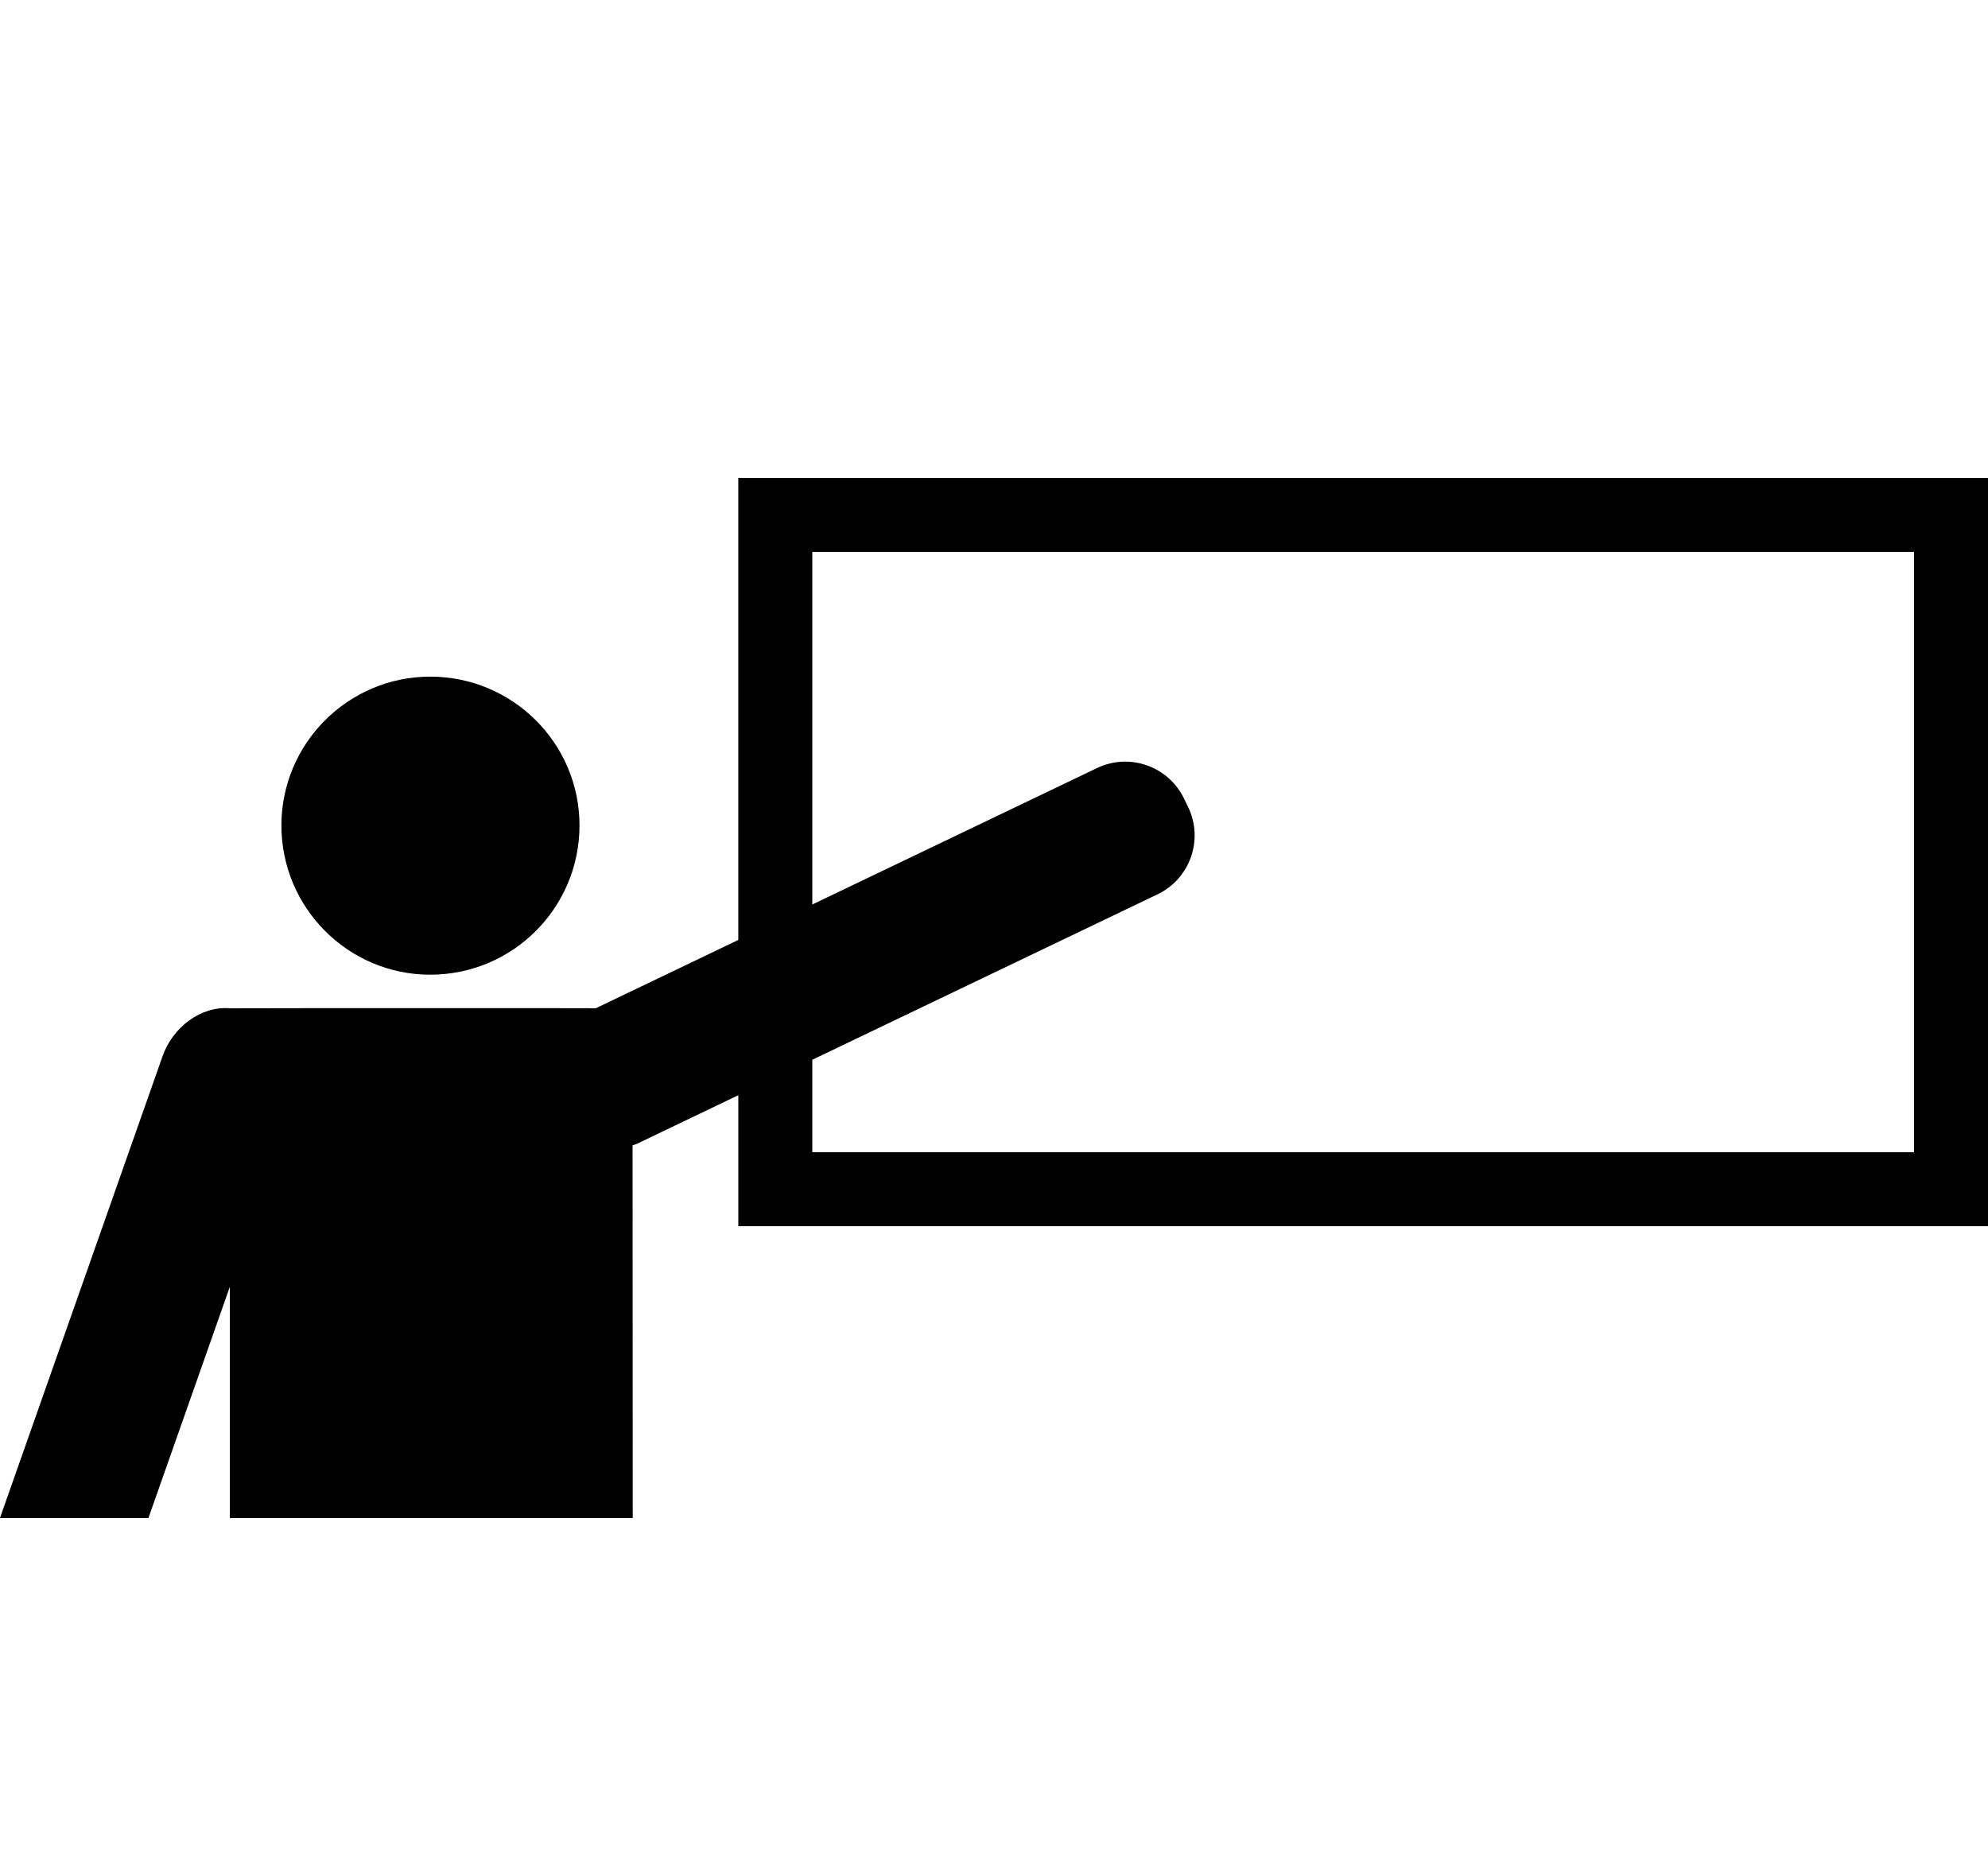
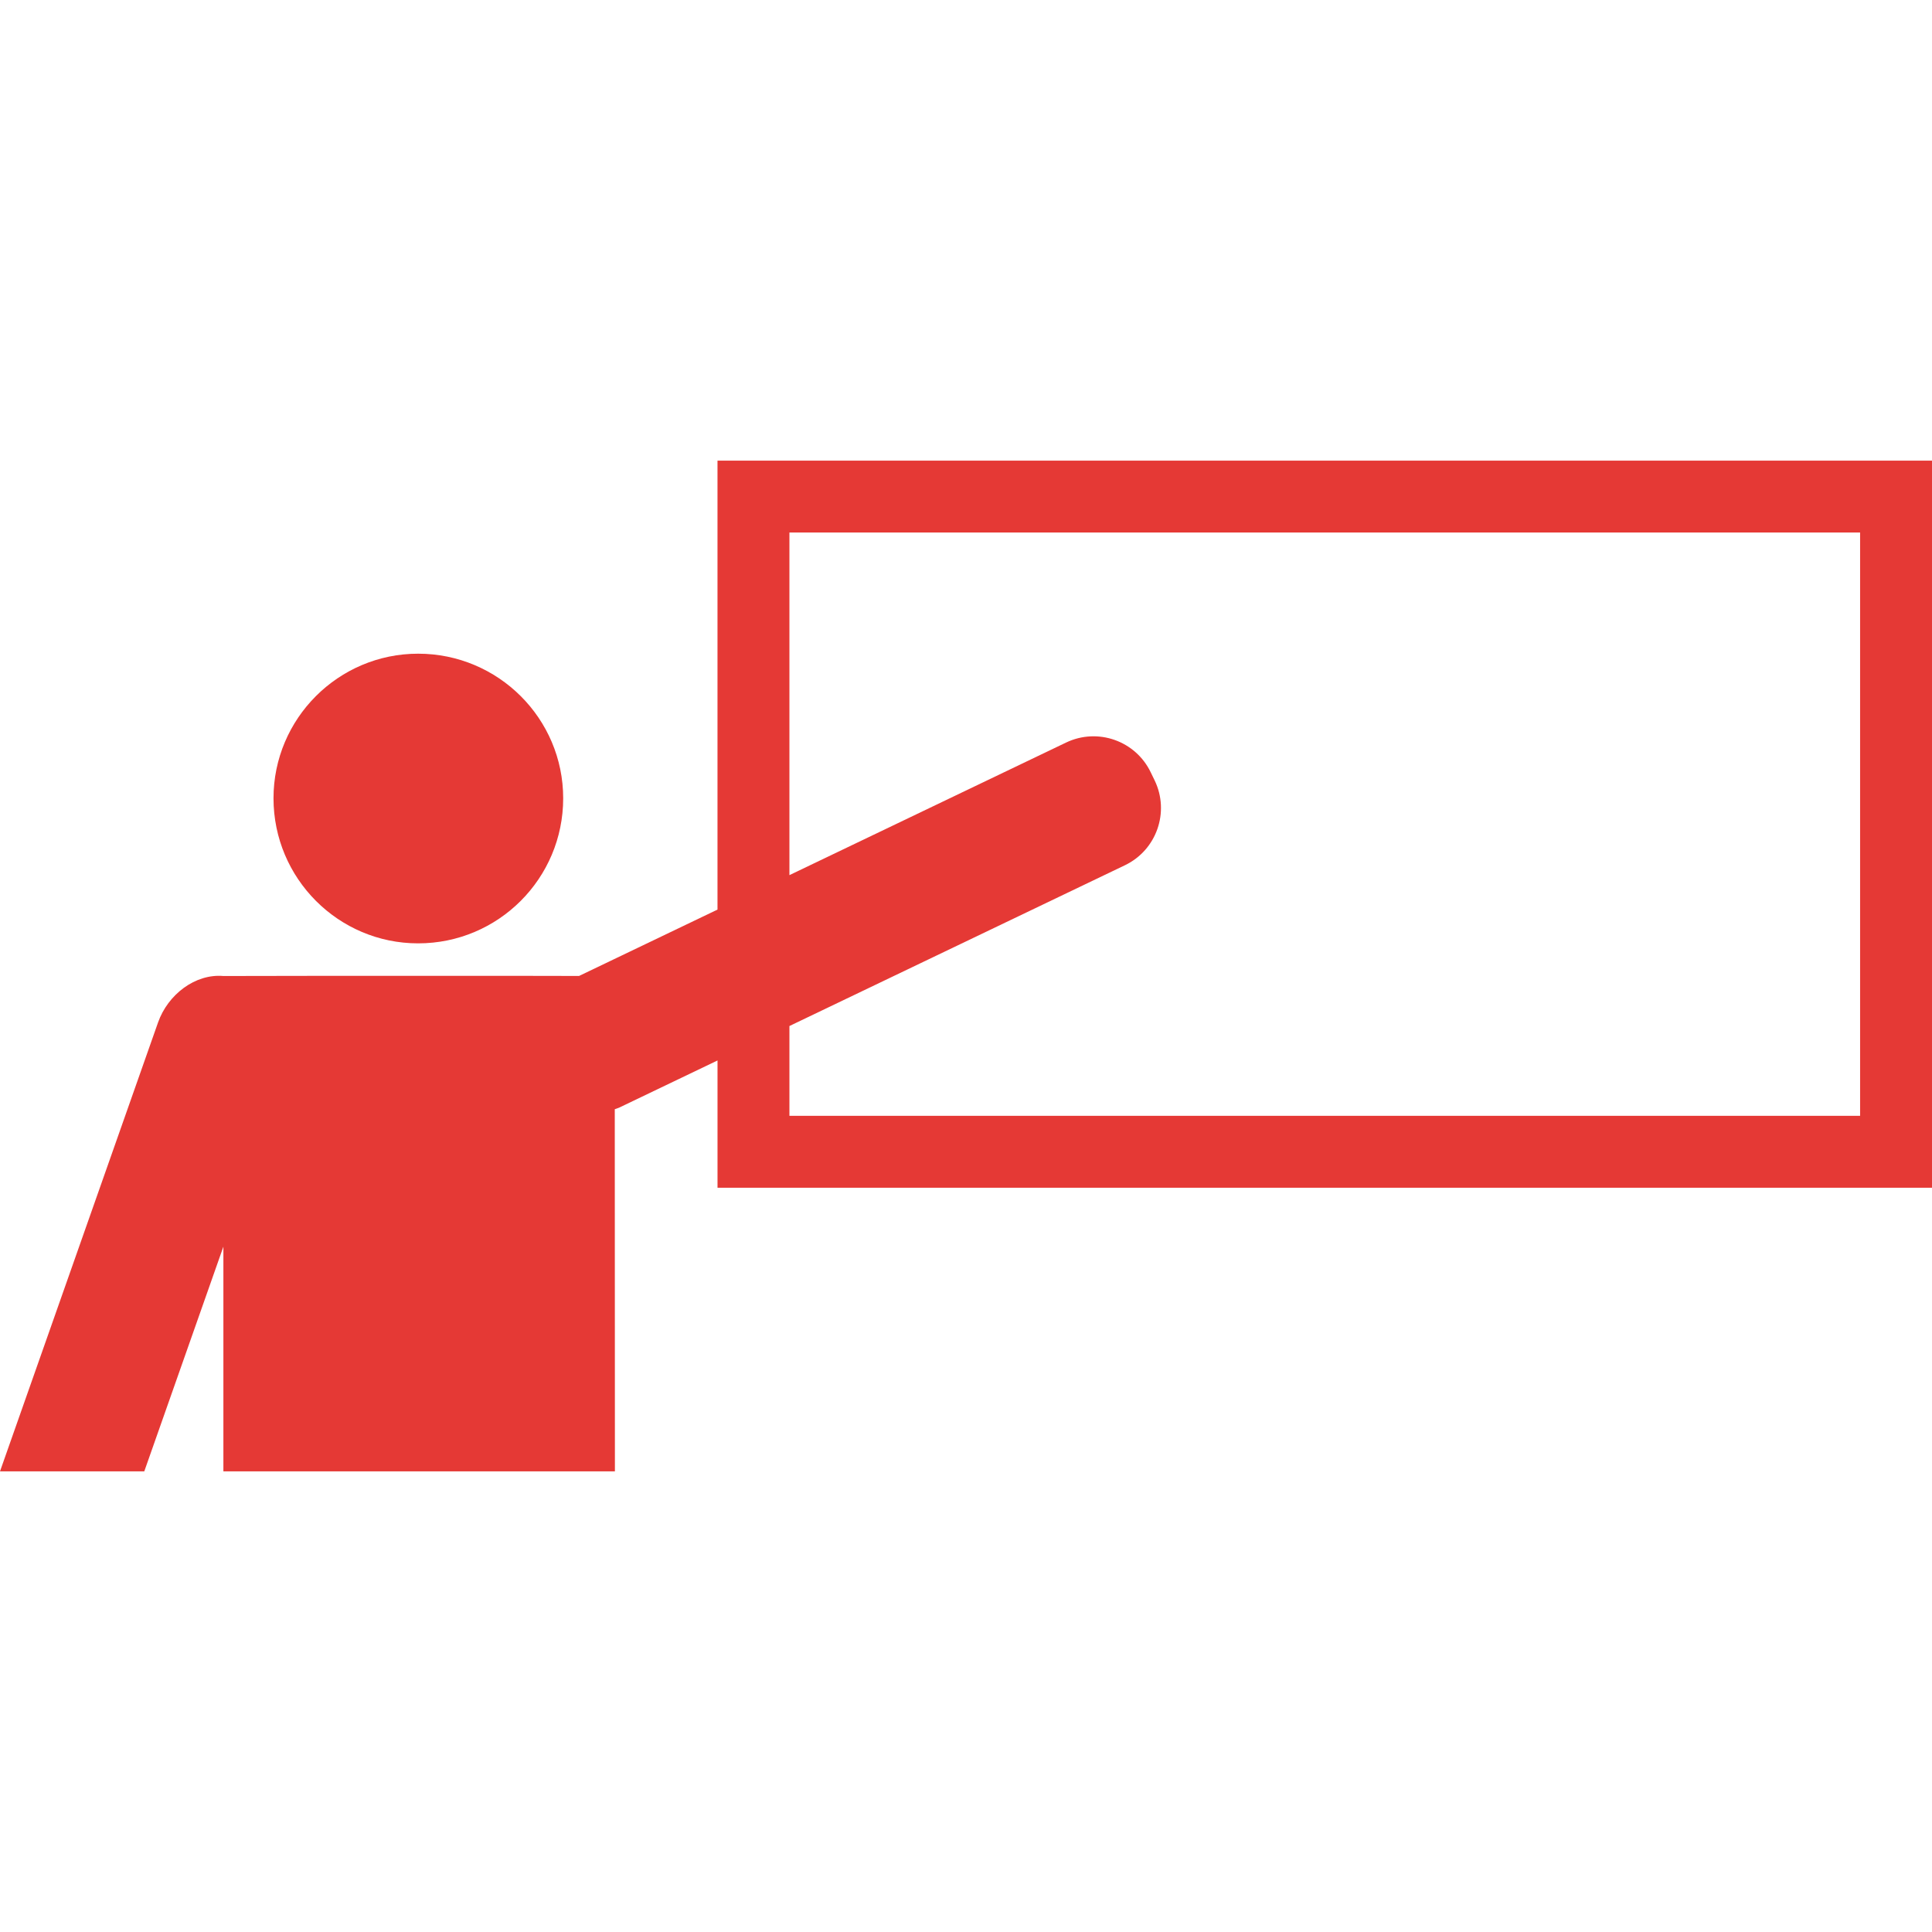
- <svg xmlns="http://www.w3.org/2000/svg" version="1.1" x="0px" y="0px" viewBox="0 0 99.997 93.15" enable-background="new 0 0 99.997 93.15" xml:space="preserve">
-   <rect x="-590.501" y="-43.925" fill="#000000" width="131" height="142" />
-   <path fill="#000000" d="M21.64,49.028c4.15,0,7.509-3.359,7.509-7.509c0-4.125-3.358-7.484-7.509-7.484  c-4.126,0-7.485,3.359-7.485,7.484C14.157,45.67,17.516,49.028,21.64,49.028z" />
-   <path fill="#000000" d="M37.136,24.042V47.28l-7.165,3.435l-2.748-0.005H16.281l-4.72,0.008c-1.46-0.126-2.875,0.961-3.383,2.407  l-8.18,23.233h7.468l4.095-11.632v11.632h20.265l-0.007-18.745c0.074-0.029,0.15-0.046,0.224-0.081l5.094-2.442v6.587h62.862V24.042  H37.136z M96.277,57.955H40.859v-4.648l17.367-8.323c1.637-0.786,2.326-2.75,1.539-4.386l-0.205-0.423  c-0.786-1.636-2.748-2.325-4.385-1.539l-14.316,6.861V27.763h55.418V57.955z" />
+ <svg xmlns="http://www.w3.org/2000/svg" version="1.1" x="0px" y="0px" viewBox="0 0 100 100" enable-background="new 0 0 99.997 93.15" xml:space="preserve" id="svg2" width="100" height="100">
+   <defs id="defs12" />
+   <g id="g4150" transform="translate(0.0015,-0.2)" style="fill:#e53935;fill-opacity:1">
+     <path id="path6" d="m 21.64,49.028 c 4.15,0 7.509,-3.359 7.509,-7.509 0,-4.125 -3.358,-7.484 -7.509,-7.484 -4.126,0 -7.485,3.359 -7.485,7.484 0.002,4.151 3.361,7.509 7.485,7.509 z" style="fill:#e53935;fill-opacity:1" />
+     <path id="path8" d="m 37.136,24.042 0,23.238 -7.165,3.435 -2.748,-0.005 -10.942,0 -4.72,0.008 c -1.46,-0.126 -2.875,0.961 -3.383,2.407 l -8.18,23.233 7.468,0 4.095,-11.632 0,11.632 20.265,0 -0.007,-18.745 c 0.074,-0.029 0.15,-0.046 0.224,-0.081 l 5.094,-2.442 0,6.587 62.862,0 0,-37.635 -62.863,0 z m 59.141,33.913 -55.418,0 0,-4.648 17.367,-8.323 c 1.637,-0.786 2.326,-2.75 1.539,-4.386 L 59.56,40.175 C 58.774,38.539 56.812,37.85 55.175,38.636 l -14.316,6.861 0,-17.734 55.418,0 0,30.192 z" style="fill:#e53935;fill-opacity:1" />
+   </g>
</svg>
